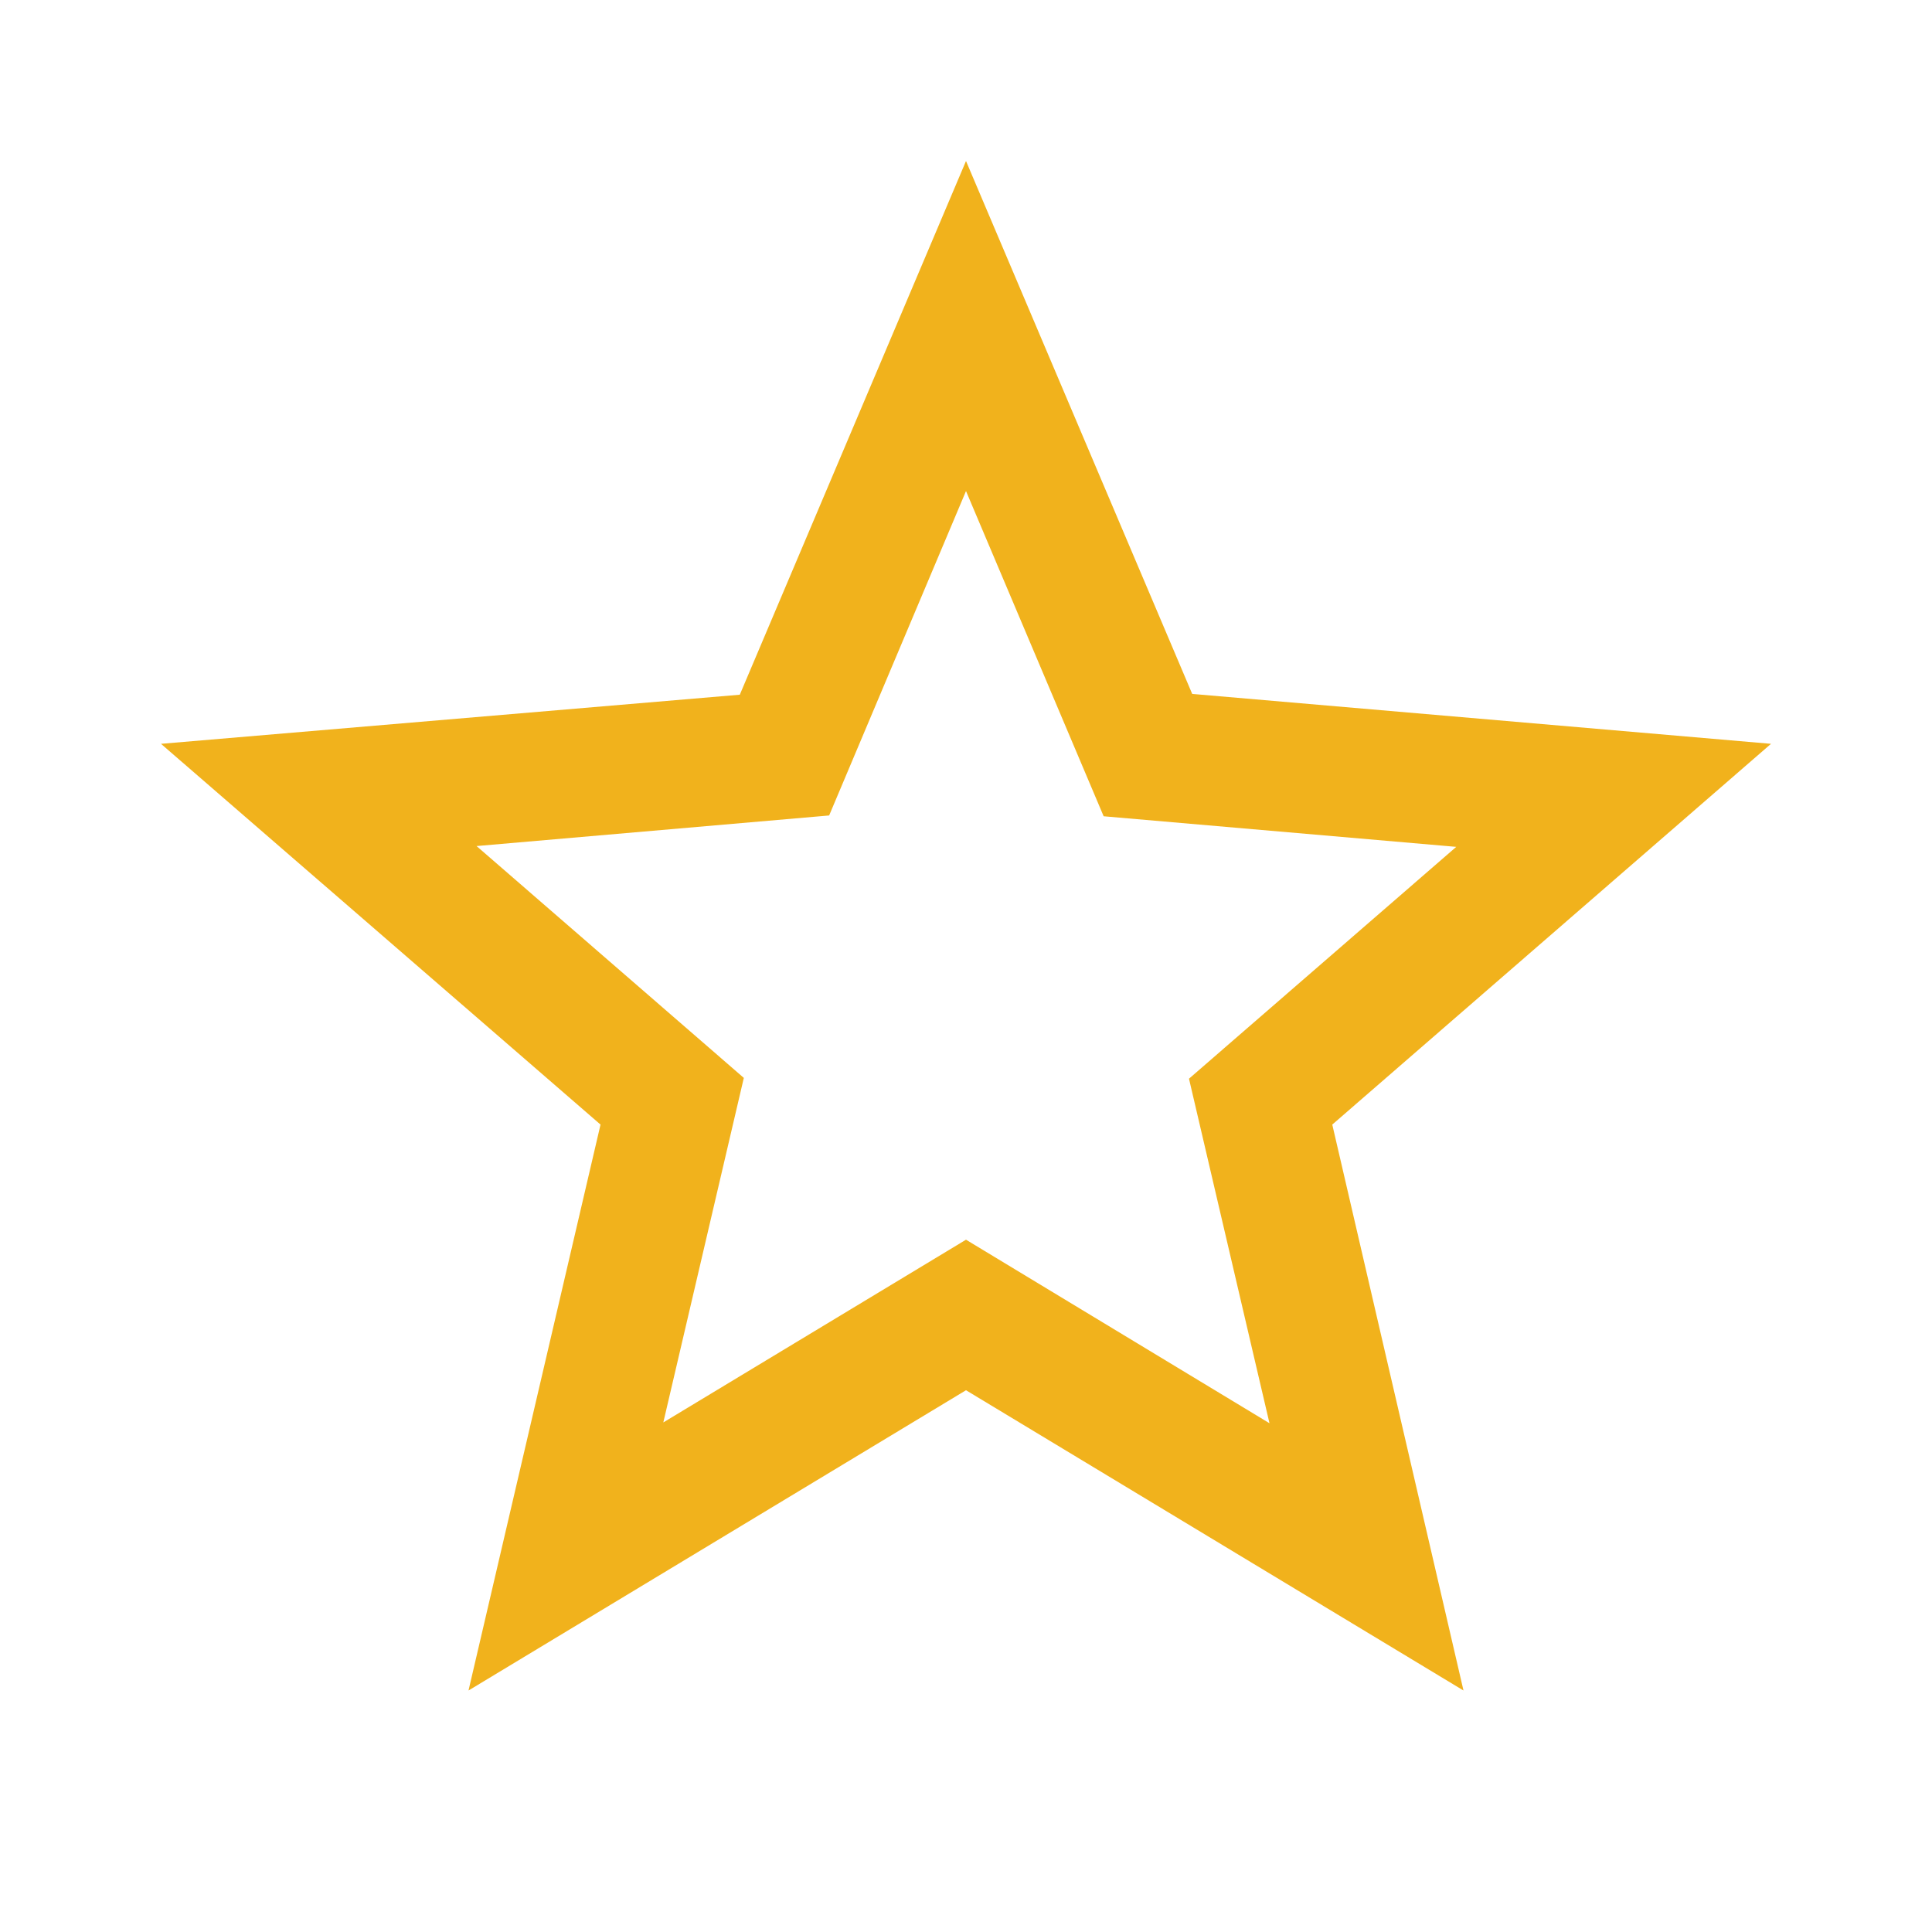
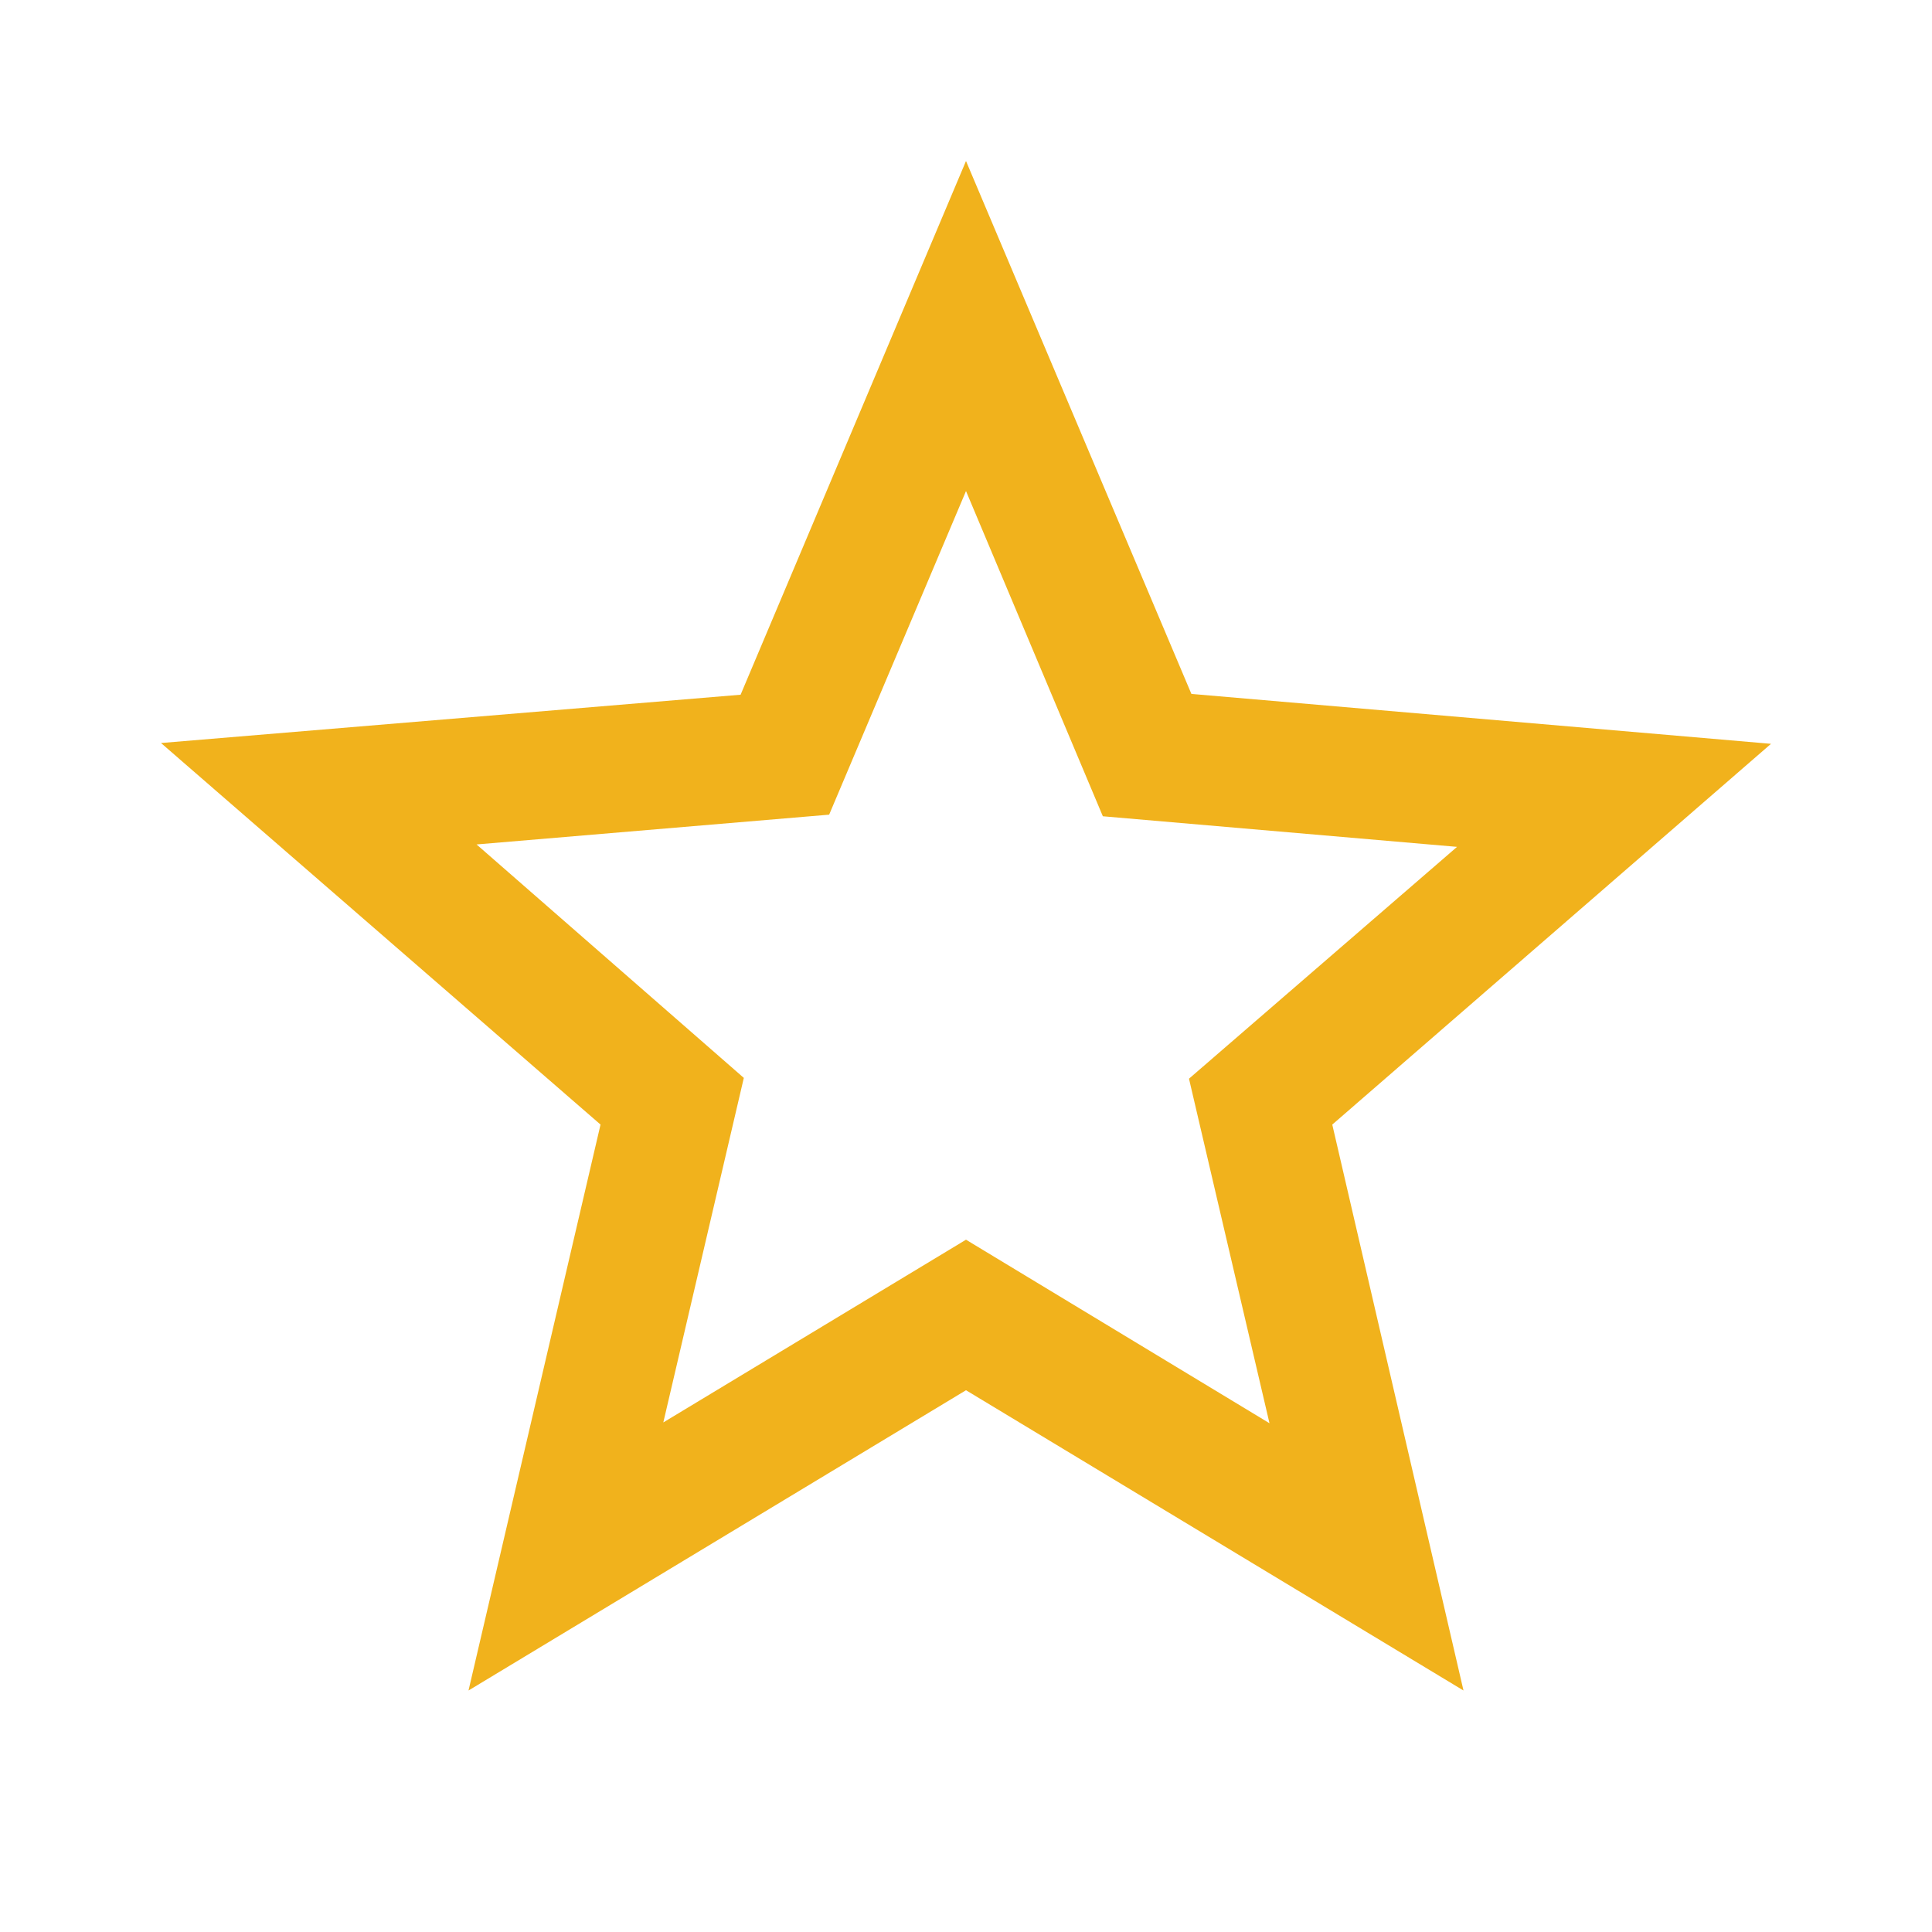
- <svg xmlns="http://www.w3.org/2000/svg" width="24" height="24" viewBox="0 0 24 24">
-   <path d="M22 9.24l-7.19-.62L12 2 9.19 8.63 2 9.24l5.46 4.73L5.82 21 12 17.27 18.18 21l-1.63-7.03L22 9.24zM12 15.4l-3.76 2.27 1-4.28-3.32-2.88 4.38-.38L12 6.1l1.71 4.04 4.38.38-3.32 2.88 1 4.28L12 15.4z" fill="#f1b21c" />
-   <path d="M0 0h24v24H0z" fill="none" />
+ <svg xmlns="http://www.w3.org/2000/svg" width="24" height="24">
+   <path fill="#f1b21c" d="M22 9.24l-7.2-.62L12 2 9.2 8.63l-7.2.6 5.46 4.74L5.82 21 12 17.27 18.18 21l-1.63-7.03L22 9.24zM12 15.4l-3.76 2.27 1-4.28-3.32-2.9 4.38-.37L12 6.1l1.7 4.04 4.4.38-3.33 2.88 1 4.28L12 15.4z" />
+   <path fill="none" d="M0 0h24v24H0z" />
</svg>
